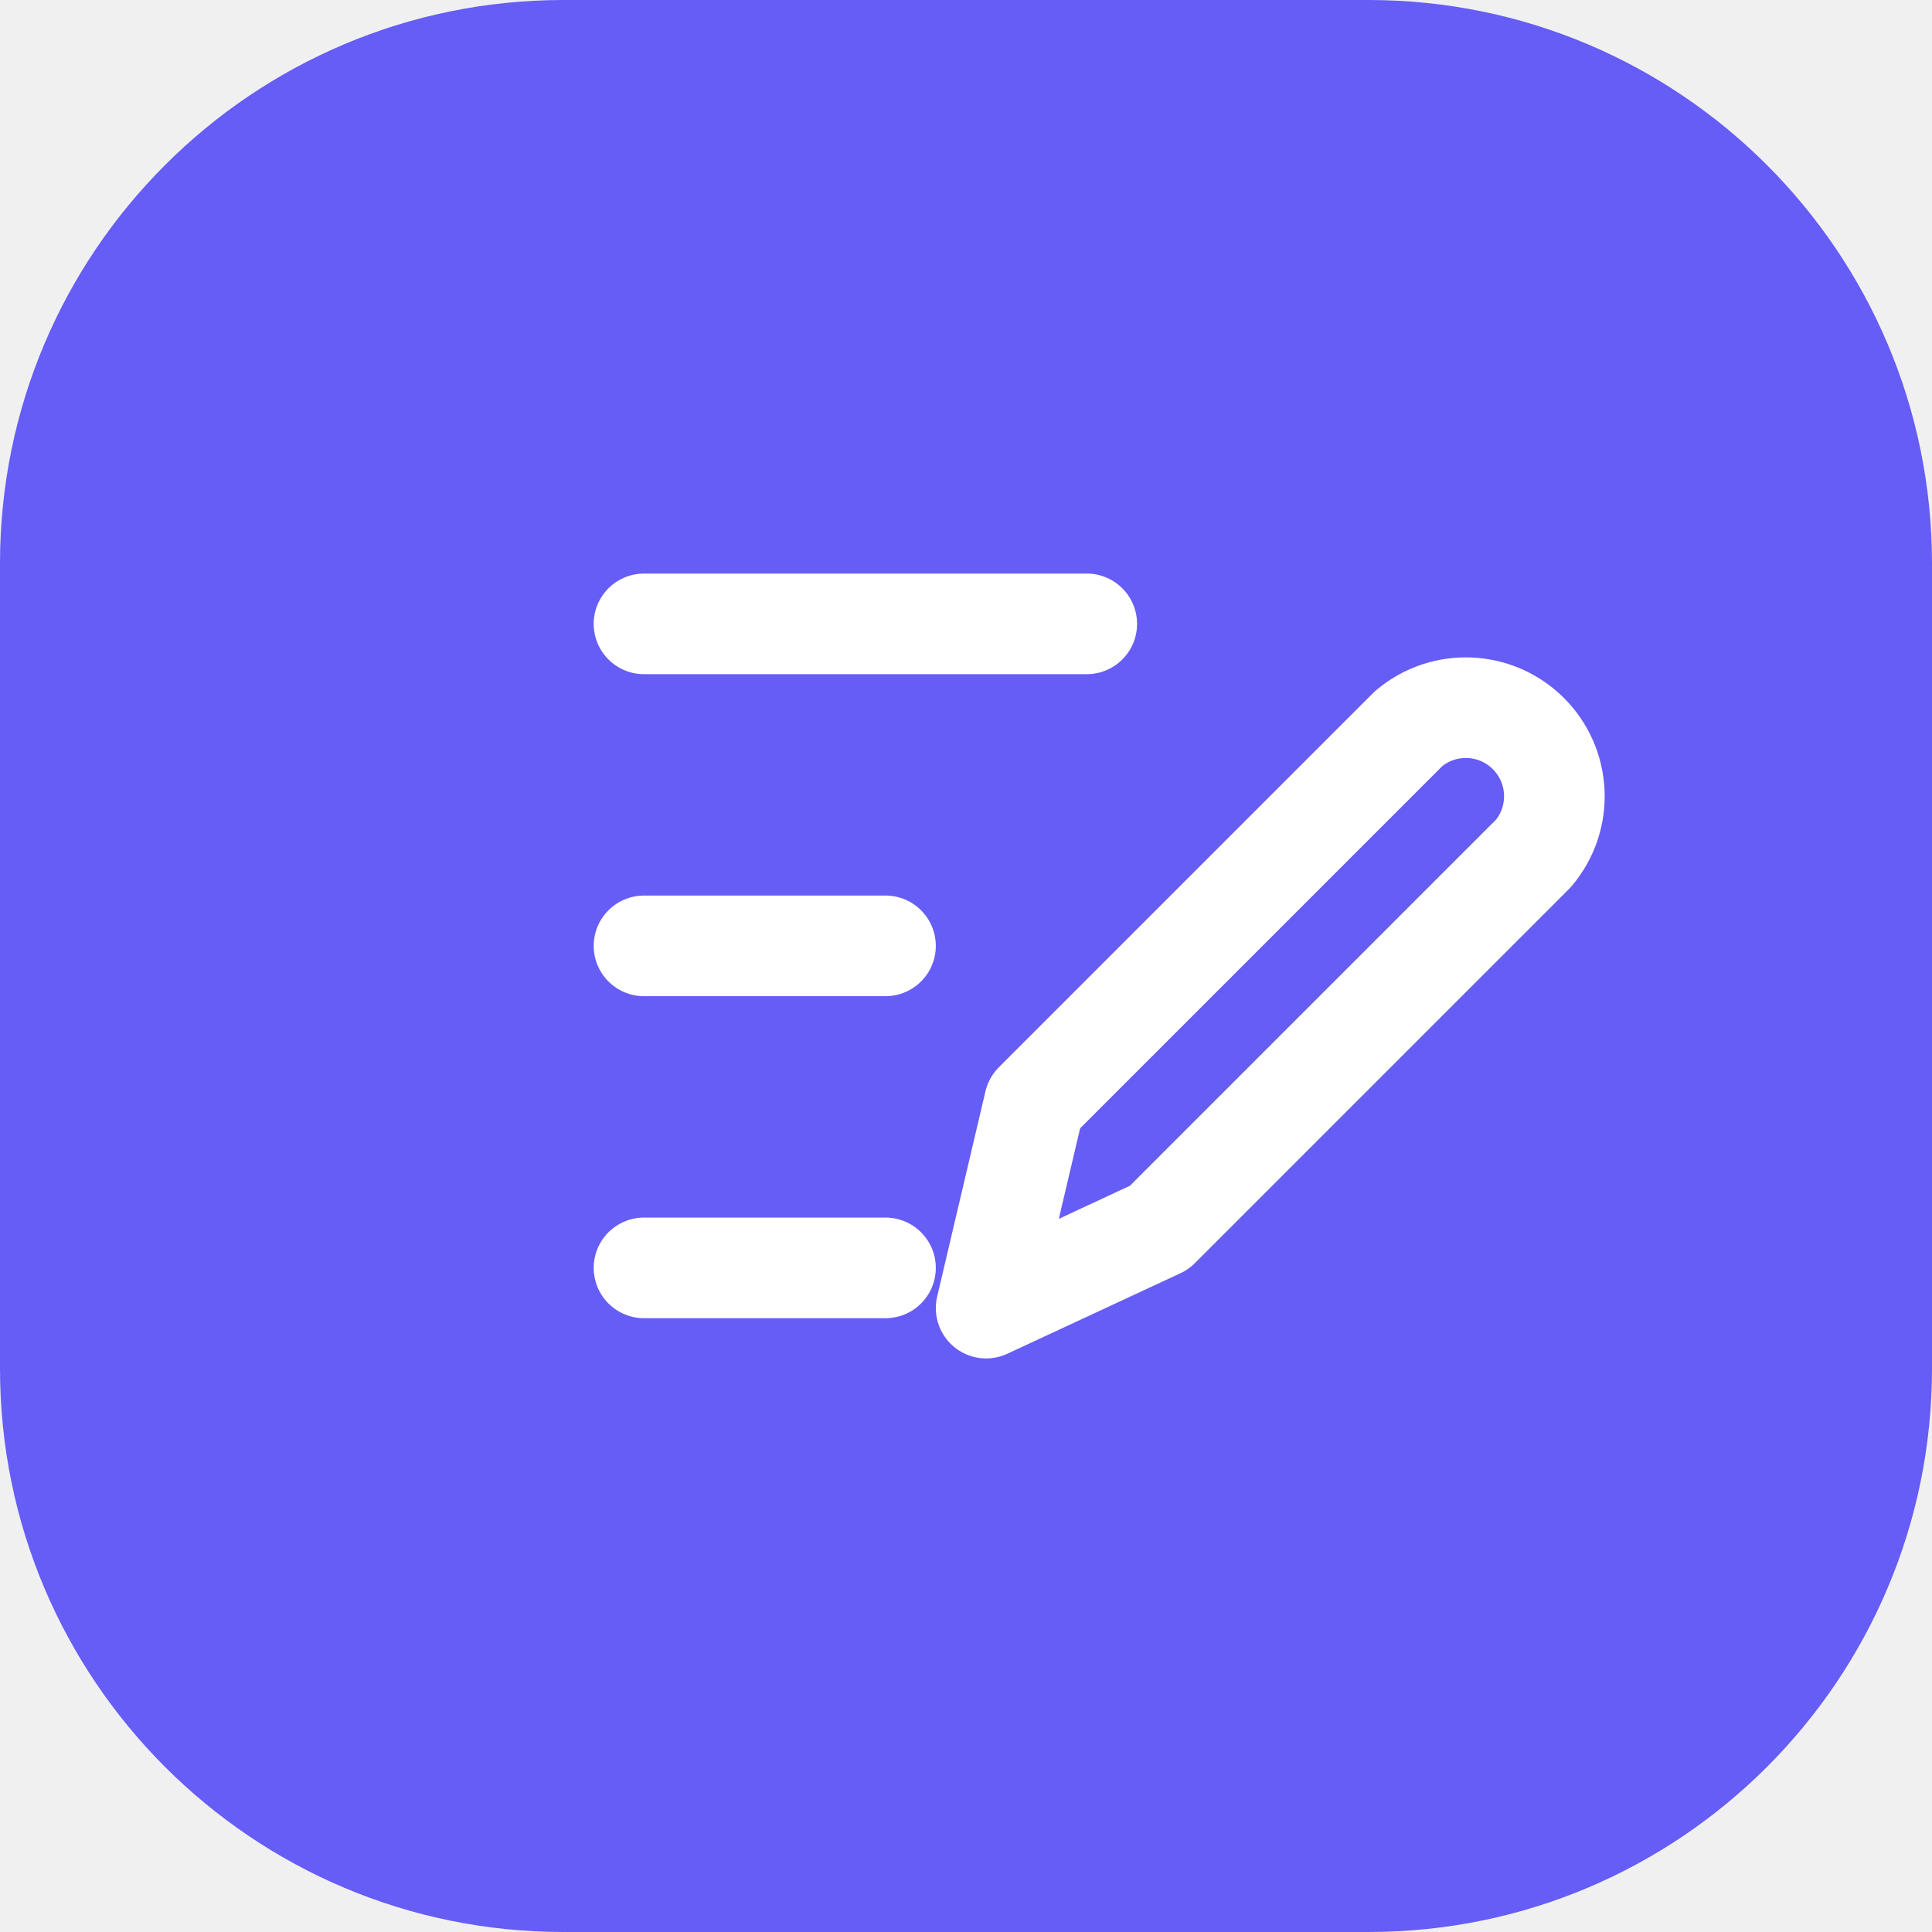
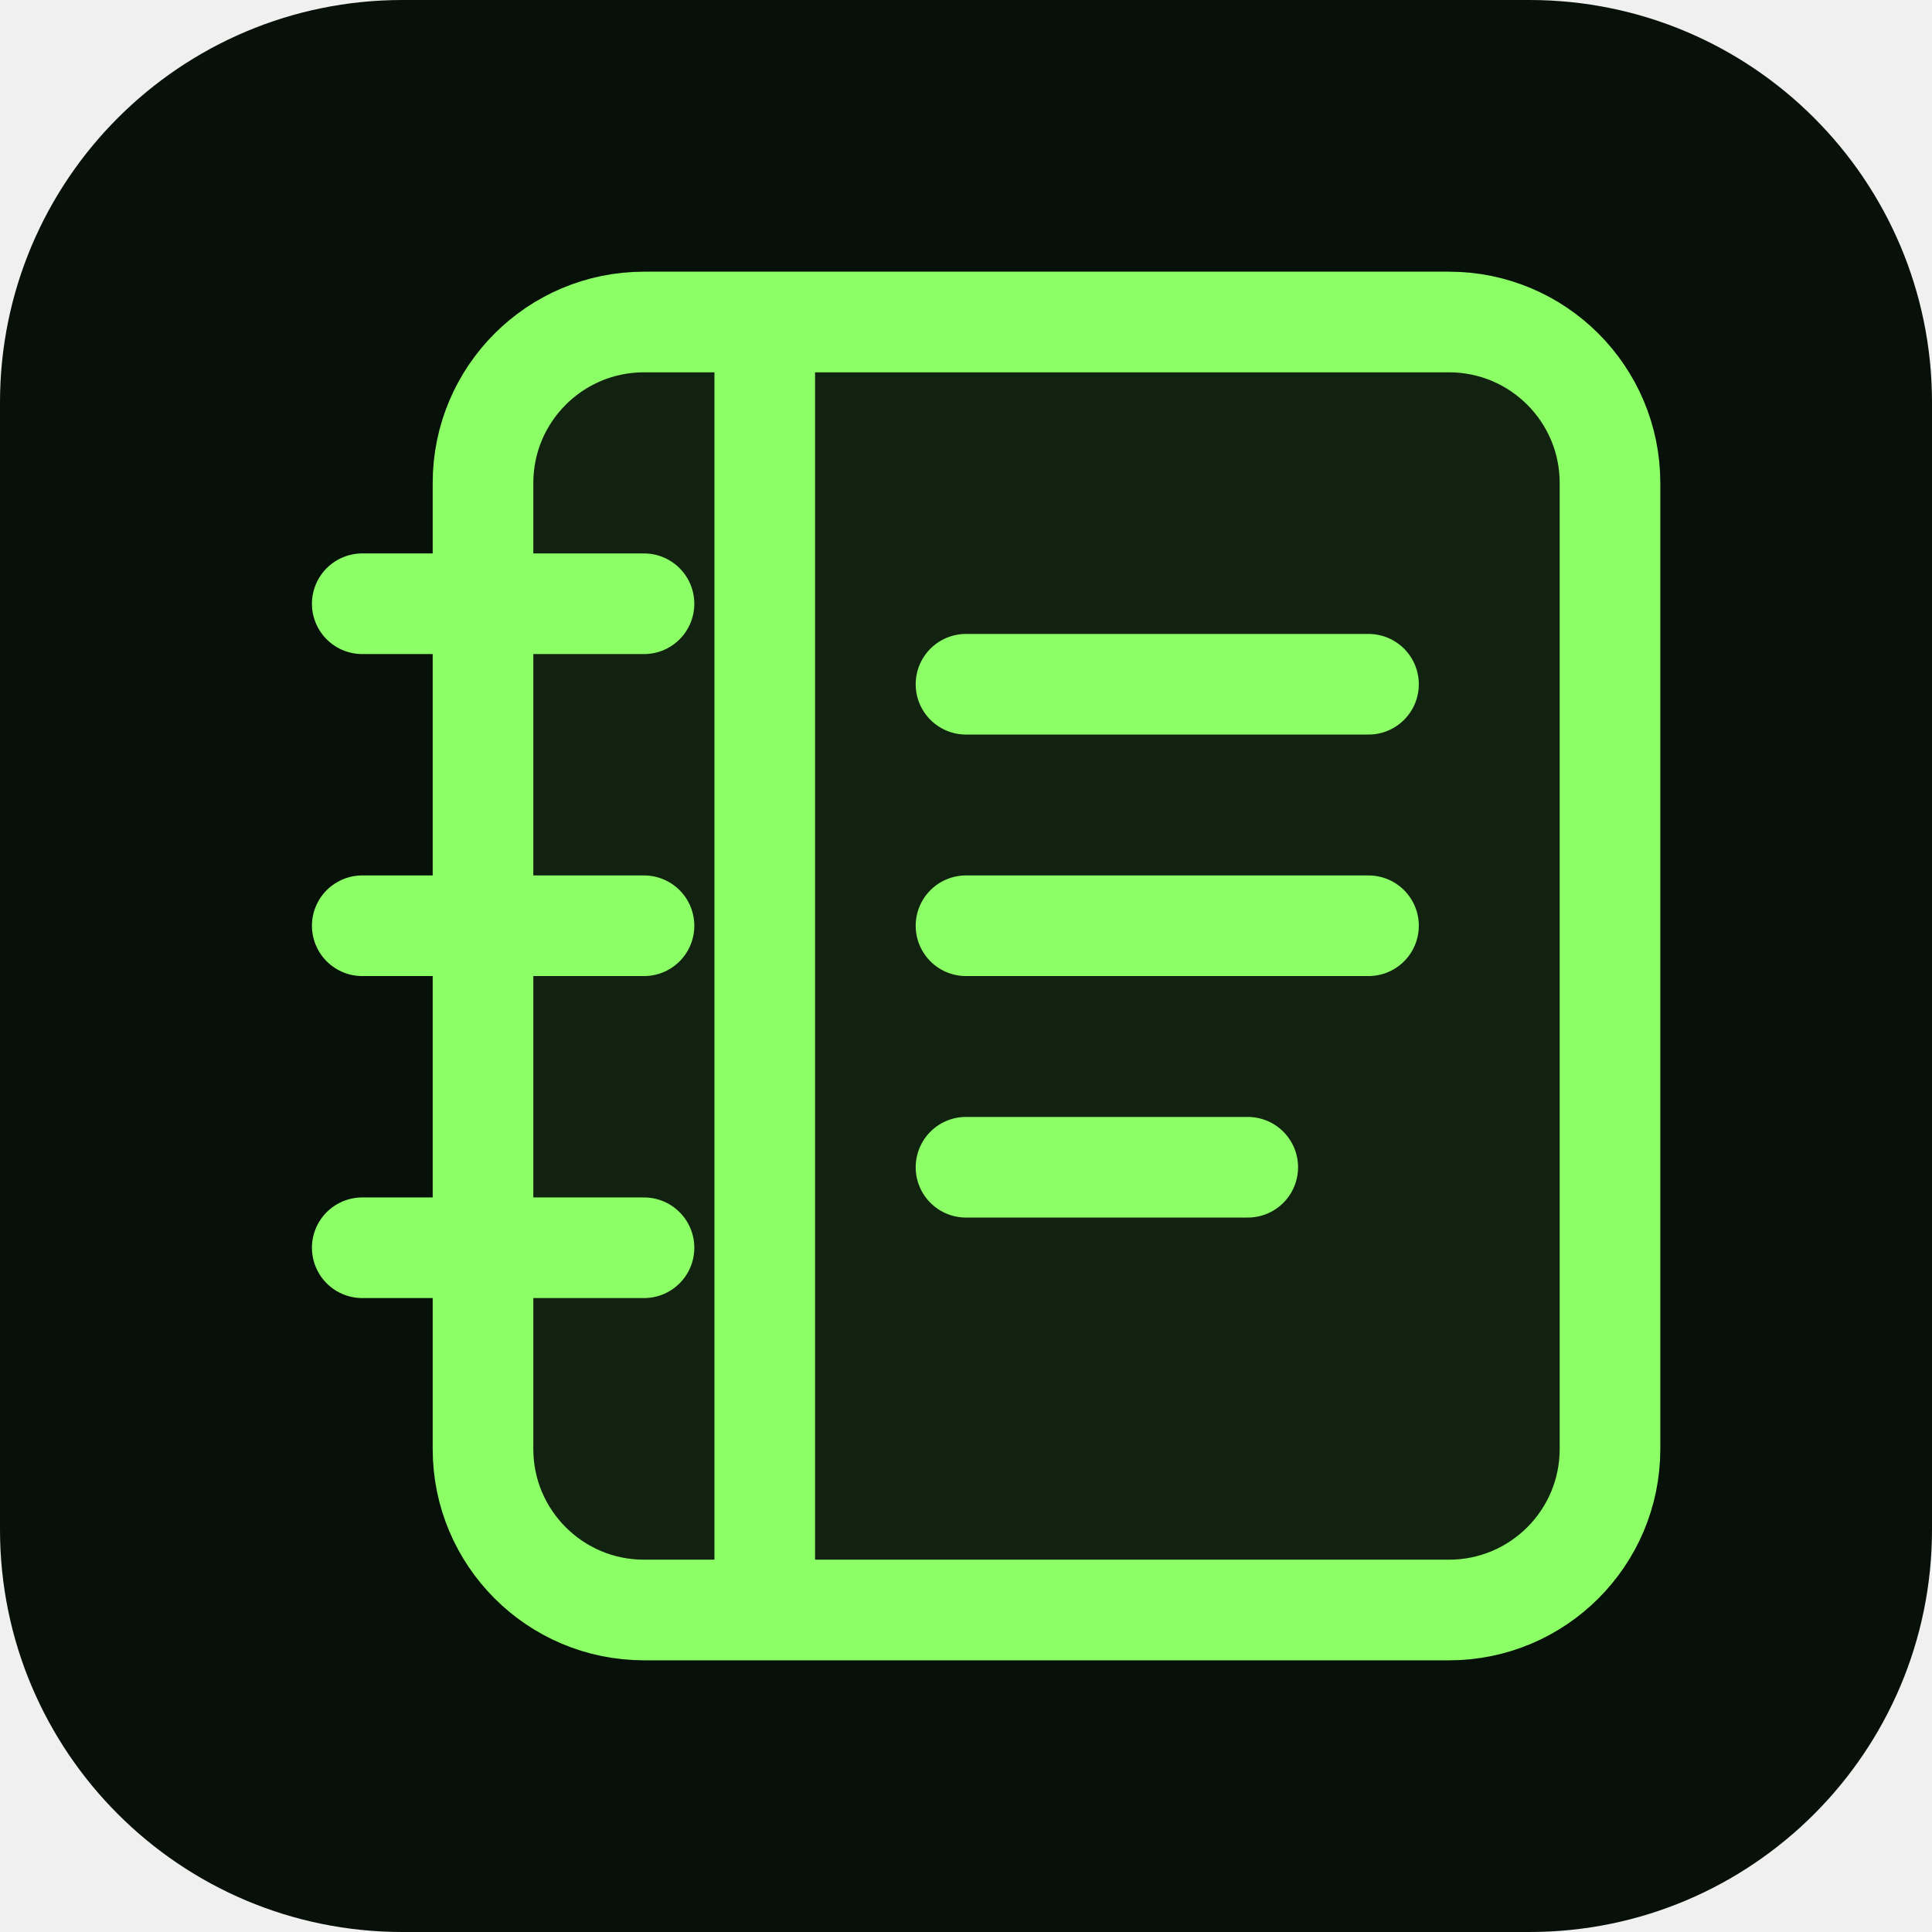
<svg xmlns="http://www.w3.org/2000/svg" viewBox="0 0 48 48">
-   <rect width="48" height="48" rx="14" fill="#665cf6" />
-   <path d="M16 15.5h11M16 23.5h6M16 31.5h6" fill="none" stroke="#fff" stroke-linecap="round" stroke-width="2.5" />
-   <path d="m24.5 32.5 1.2-5.1L35 18.1a2.2 2.2 0 0 1 3.1 3.1l-9.3 9.3-4.3 2Z" fill="none" stroke="#fff" stroke-linejoin="round" stroke-width="2.5" />
+   <rect width="48" height="48" rx="10" fill="#071009" />
+   <path d="M16 8h20a4 4 0 0 1 4 4v24a4 4 0 0 1-4 4H16a4 4 0 0 1-4-4V12a4 4 0 0 1 4-4Z" fill="#8cff66" fill-opacity=".08" stroke="#8cff66" stroke-width="2.5" />
+   <path d="M19 9v30M9 15h7M9 23h7M9 31h7M24 17h10M24 23h10M24 29h7" fill="none" stroke="#8cff66" stroke-linecap="round" stroke-width="2.5" />
</svg>
